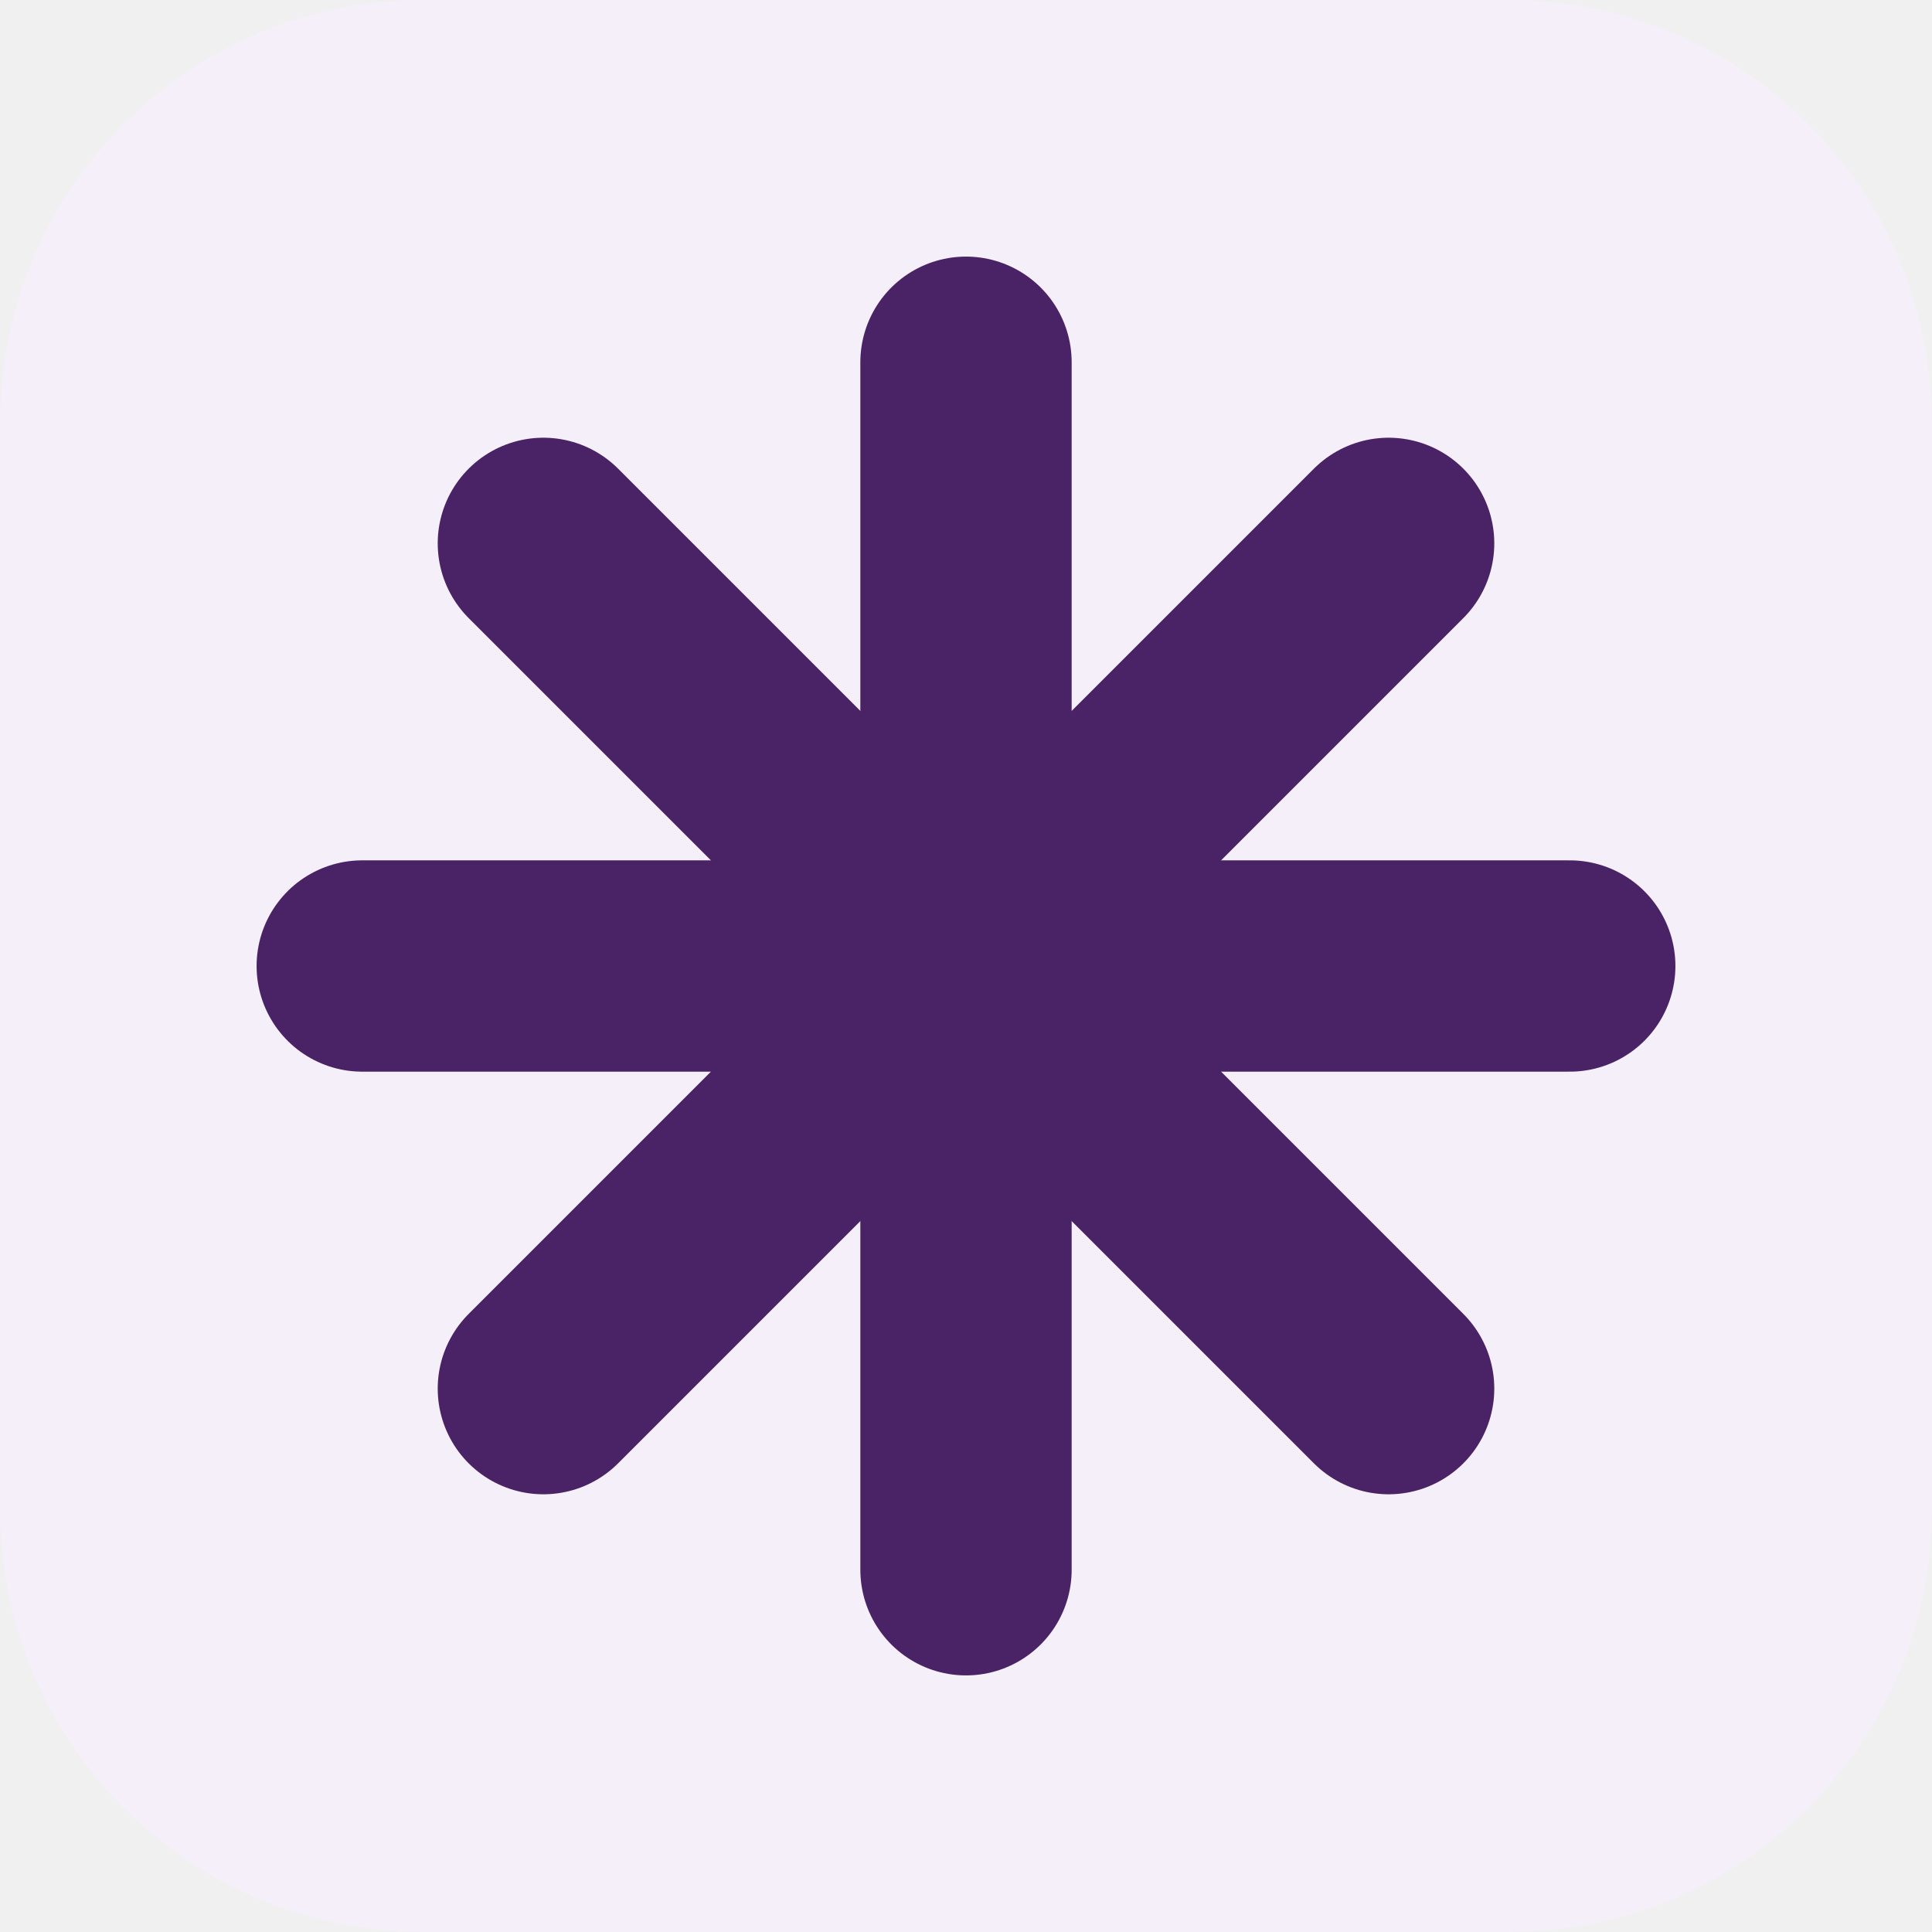
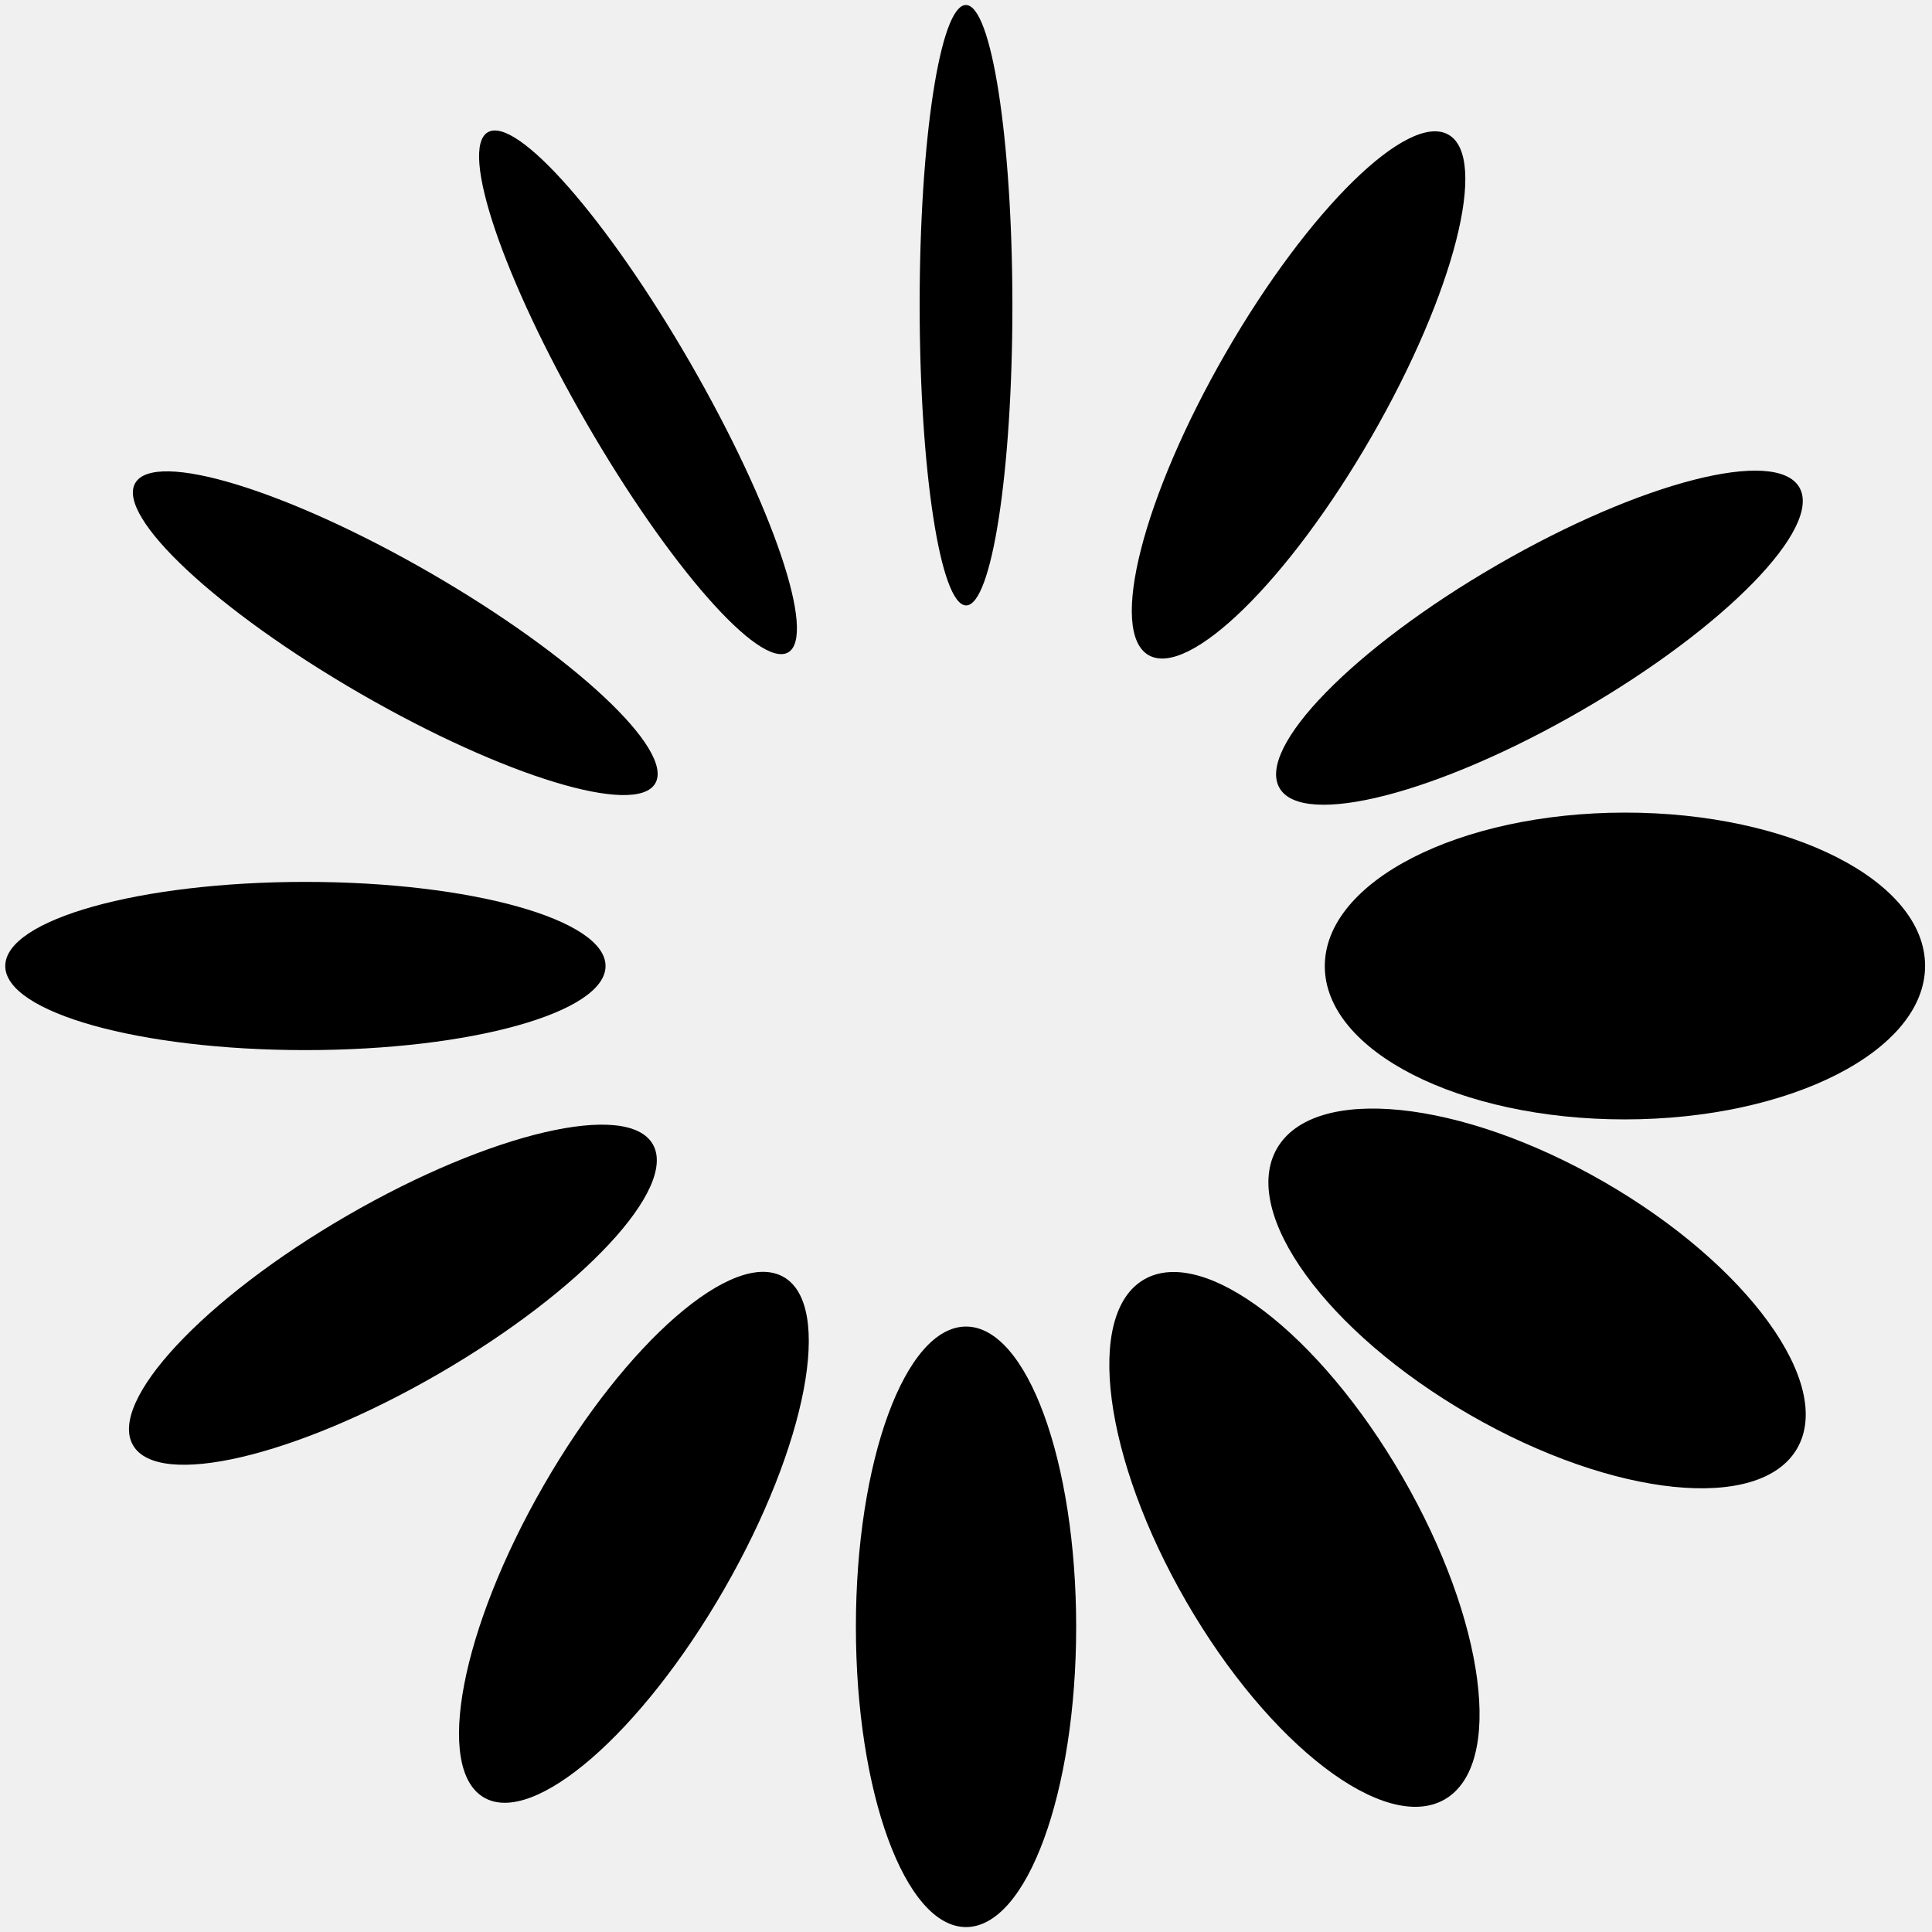
- <svg xmlns="http://www.w3.org/2000/svg" viewBox="0 0 64 64">
-   <rect width="64" height="64" rx="14" fill="#f4eff8" />
-   <g stroke="#492365" stroke-width="7" stroke-linecap="round">
-     <line x1="32" y1="12" x2="32" y2="52" />
-     <line x1="12" y1="32" x2="52" y2="32" />
-     <line x1="18" y1="18" x2="46" y2="46" />
-     <line x1="46" y1="18" x2="18" y2="46" />
+ <svg xmlns="http://www.w3.org/2000/svg" viewBox="-351 -351 702 702">
+   <style>g{fill:#000}@media (prefers-color-scheme:dark){g{fill:#fff}}</style>
+   <g>
+     <ellipse cx="-207.38" cy="-120.92" rx="109.10" ry="25.34" transform="rotate(30.00 -207.38 -120.92)" />
+     <ellipse cx="-119.18" cy="-208.45" rx="109.12" ry="21.80" transform="rotate(60.00 -119.18 -208.45)" />
+     <ellipse cx="0.01" cy="-240.10" rx="109.08" ry="16.85" transform="rotate(89.98 0.01 -240.10)" />
+     <ellipse cx="120.84" cy="-207.50" rx="109.13" ry="30.54" transform="rotate(-60.04 120.84 -207.50)" />
+     <ellipse cx="208.36" cy="-119.29" rx="109.10" ry="30.56" transform="rotate(-30.04 208.36 -119.29)" />
+     <ellipse cx="239.43" cy="0.00" rx="109.06" ry="55.74" transform="rotate(-0.04 239.43 0.00)" />
+     <ellipse cx="207.50" cy="120.79" rx="109.09" ry="48.83" transform="rotate(29.97 207.50 120.79)" />
+     <ellipse cx="119.34" cy="208.35" rx="109.11" ry="45.34" transform="rotate(59.96 119.34 208.35)" />
+     <ellipse cx="0.01" cy="240.11" rx="109.10" ry="40.02" transform="rotate(90.00 0.01 240.11)" />
+     <ellipse cx="-120.67" cy="207.59" rx="109.12" ry="37.83" transform="rotate(-60.08 -120.67 207.59)" />
+     <ellipse cx="-208.24" cy="119.44" rx="109.12" ry="33.20" transform="rotate(-30.08 -208.24 119.44)" />
+     <ellipse cx="-240.03" cy="-0.00" rx="109.06" ry="30.56" transform="rotate(0.00 -240.03 -0.00)" />
  </g>
</svg>
